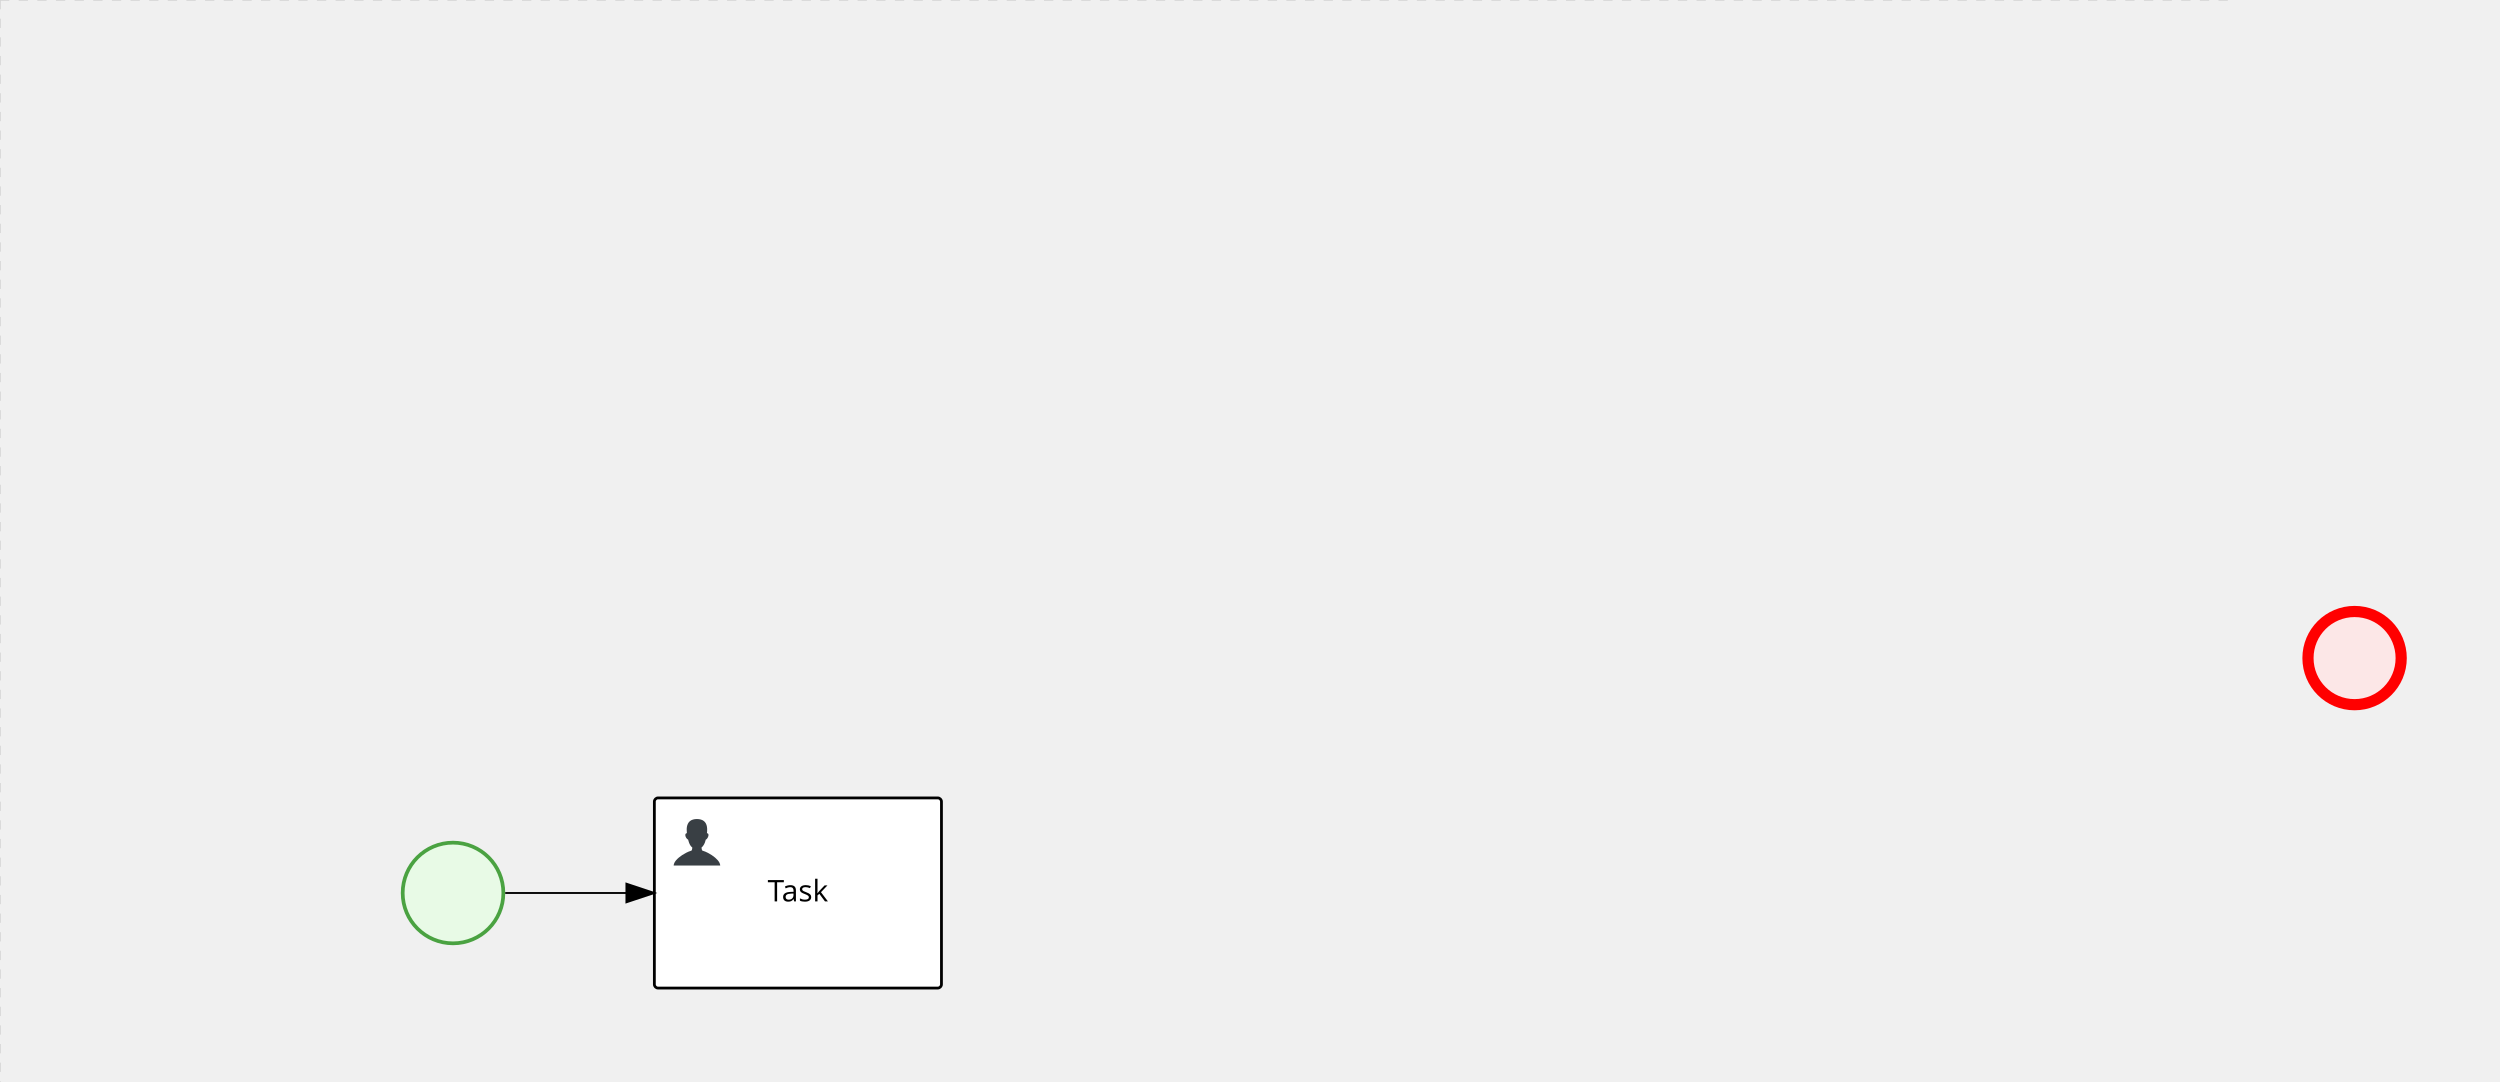
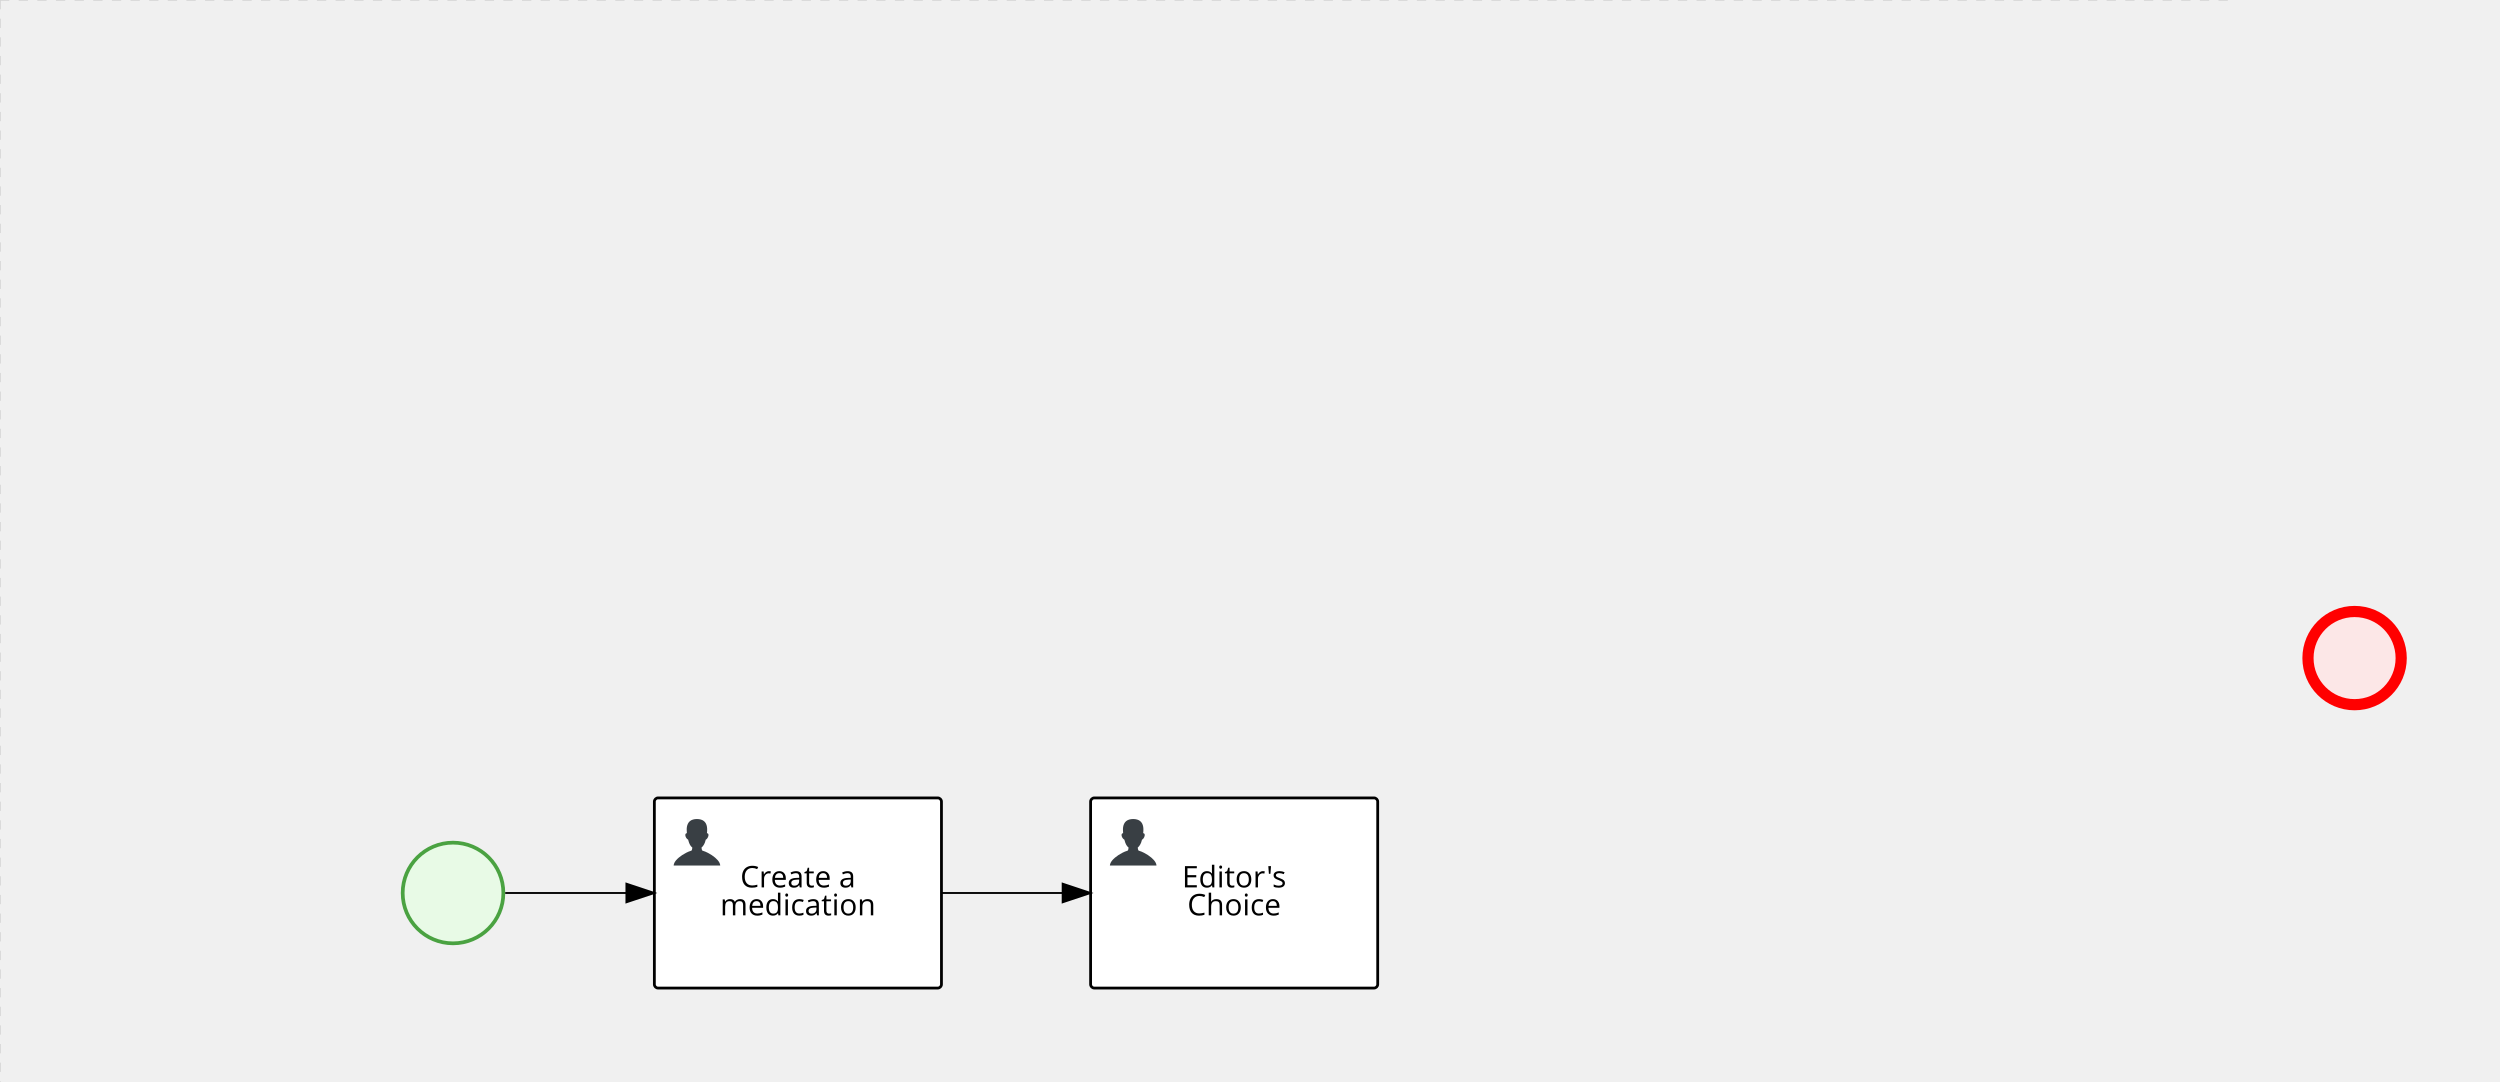
<svg xmlns="http://www.w3.org/2000/svg" version="1.1" width="1341" height="580" viewBox="0 0 1341 580">
  <defs />
  <g transform="matrix(1,0,0,1,0,0)">
    <g>
      <g>
        <g>
          <path fill="none" stroke="#d3d3d3" paint-order="fill stroke markers" d=" M 0 0 L 1200 0" stroke-miterlimit="10" stroke-opacity="0.8" stroke-dasharray="5" />
        </g>
        <g>
          <path fill="none" stroke="#d3d3d3" paint-order="fill stroke markers" d=" M 0 0 L 0 800" stroke-miterlimit="10" stroke-opacity="0.8" stroke-dasharray="5" />
        </g>
+       </g>
+       <g id="_5F6F256A-C520-46C3-BBBB-67DEA1912A4A" bpmn2nodeid="_5F6F256A-C520-46C3-BBBB-67DEA1912A4A" transform="matrix(1,0,0,1,215,451)">
+         <g>
+           <path fill="none" stroke="none" />
+         </g>
+         <g transform="matrix(0.125,0,0,0.125,0,0)">
+           <g transform="matrix(1,0,0,1,0,0)">
+             <path fill="#e8fae6" stroke="none" id="_5F6F256A-C520-46C3-BBBB-67DEA1912A4A?shapeType=BACKGROUND" paint-order="stroke fill markers" d=" M 0 0 M 444 224 C 444 263.9 434.2 300.8 414.4 334.5 C 394.7 368.2 368 394.9 334.4 414.5 C 300.8 434.1 263.9 444 224 444 C 184.1 444 147.2 434.2 113.5 414.4 C 79.8 394.7 53.1 368 33.5 334.4 C 13.9 300.8 4 263.9 4 224 C 4 184.1 13.8 147.2 33.6 113.5 C 53.4 79.8 80.1 53.1 113.6 33.5 C 147.1 13.9 184.1 4 224 4 C 263.9 4 300.8 13.8 334.5 33.6 C 368.2 53.4 394.9 80.1 414.5 113.6 C 434.1 147.1 444 184.1 444 224 Z" />
+           </g>
+           <g>
+             <g transform="matrix(1,0,0,1,0,0)">
+               <g transform="matrix(1,0,0,1,0,0)">
+                 <path fill="rgb(74,162,65)" stroke="none" id="_5F6F256A-C520-46C3-BBBB-67DEA1912A4A?shapeType=BORDER&amp;renderType=FILL" paint-order="stroke fill markers" d=" M 0 0 M 224 0 C 100.3 0 0 100.3 0 224 C 0 347.7 100.3 448 224 448 C 347.7 448 448 347.7 448 224 C 448 100.3 347.7 0 224 0 Z M 0 0 M 224 432 C 109.1 432 16 338.9 16 224 C 16 109.1 109.1 16 224 16 C 338.9 16 432 109.1 432 224 C 432 338.9 338.9 432 224 432 Z" />
+               </g>
+             </g>
+           </g>
+         </g>
+         <g transform="matrix(1,0,0,1,28,61)" />
      </g>
      <g id="_F7BB2FBD-4502-43D3-BD66-ABABBEDE4EDF" bpmn2nodeid="_F7BB2FBD-4502-43D3-BD66-ABABBEDE4EDF" transform="matrix(1,0,0,1,1235,325)">
        <g>
          <path fill="none" stroke="none" />
        </g>
        <g transform="matrix(0.125,0,0,0.125,0,0)">
          <g transform="matrix(1,0,0,1,0,0)">
            <path fill="#fce7e7" stroke="none" id="_F7BB2FBD-4502-43D3-BD66-ABABBEDE4EDF?shapeType=BACKGROUND" paint-order="stroke fill markers" d=" M 0 0 M 444 224 C 444 263.9 434.2 300.8 414.4 334.5 C 394.7 368.2 368 394.9 334.4 414.5 C 300.8 434.1 263.9 444 224 444 C 184.1 444 147.2 434.2 113.5 414.4 C 79.8 394.7 53.1 368 33.5 334.4 C 13.9 300.8 4 263.9 4 224 C 4 184.1 13.8 147.2 33.6 113.5 C 53.4 79.8 80.1 53.1 113.6 33.5 C 147.1 13.9 184.1 4 224 4 C 263.9 4 300.8 13.8 334.5 33.6 C 368.2 53.4 394.9 80.1 414.5 113.6 C 434.1 147.1 444 184.1 444 224 Z" />
          </g>
          <g>
            <g transform="matrix(1,0,0,1,0,0)">
              <g transform="matrix(1,0,0,1,0,0)">
                <path fill="rgb(255,0,0)" stroke="none" id="_F7BB2FBD-4502-43D3-BD66-ABABBEDE4EDF?shapeType=BORDER&amp;renderType=FILL" paint-order="stroke fill markers" d=" M 0 0 M 224 0 C 100.3 0 0 100.3 0 224 C 0 347.7 100.3 448 224 448 C 347.7 448 448 347.7 448 224 C 448 100.3 347.7 0 224 0 Z M 0 0 M 224 400 C 126.8 400 48 321.2 48 224 C 48 126.8 126.8 48 224 48 C 321.2 48 400 126.8 400 224 C 400 321.2 321.2 400 224 400 Z" />
              </g>
            </g>
          </g>
        </g>
        <g transform="matrix(1,0,0,1,28,61)" />
      </g>
+       <g transform="matrix(1,0,0,1,215,451)" />
      <g transform="matrix(1,0,0,1,1235,325)" />
-       <g id="_5F6F256A-C520-46C3-BBBB-67DEA1912A4A" bpmn2nodeid="_5F6F256A-C520-46C3-BBBB-67DEA1912A4A" transform="matrix(1,0,0,1,215,451)">
-         <g>
-           <path fill="none" stroke="none" />
-         </g>
-         <g transform="matrix(0.125,0,0,0.125,0,0)">
-           <g transform="matrix(1,0,0,1,0,0)">
-             <path fill="#e8fae6" stroke="none" id="_5F6F256A-C520-46C3-BBBB-67DEA1912A4A?shapeType=BACKGROUND" paint-order="stroke fill markers" d=" M 0 0 M 444 224 C 444 263.9 434.2 300.8 414.4 334.5 C 394.7 368.2 368 394.9 334.4 414.5 C 300.8 434.1 263.9 444 224 444 C 184.1 444 147.2 434.2 113.5 414.4 C 79.8 394.7 53.1 368 33.5 334.4 C 13.9 300.8 4 263.9 4 224 C 4 184.1 13.8 147.2 33.6 113.5 C 53.4 79.8 80.1 53.1 113.6 33.5 C 147.1 13.9 184.1 4 224 4 C 263.9 4 300.8 13.8 334.5 33.6 C 368.2 53.4 394.9 80.1 414.5 113.6 C 434.1 147.1 444 184.1 444 224 Z" />
-           </g>
-           <g>
-             <g transform="matrix(1,0,0,1,0,0)">
-               <g transform="matrix(1,0,0,1,0,0)">
-                 <path fill="rgb(74,162,65)" stroke="none" id="_5F6F256A-C520-46C3-BBBB-67DEA1912A4A?shapeType=BORDER&amp;renderType=FILL" paint-order="stroke fill markers" d=" M 0 0 M 224 0 C 100.3 0 0 100.3 0 224 C 0 347.7 100.3 448 224 448 C 347.7 448 448 347.7 448 224 C 448 100.3 347.7 0 224 0 Z M 0 0 M 224 432 C 109.1 432 16 338.9 16 224 C 16 109.1 109.1 16 224 16 C 338.9 16 432 109.1 432 224 C 432 338.9 338.9 432 224 432 Z" />
-               </g>
-             </g>
-           </g>
-         </g>
-         <g transform="matrix(1,0,0,1,28,61)" />
-       </g>
-       <g transform="matrix(1,0,0,1,215,451)" />
      <g id="_1D5ABB23-6DFE-45F3-B0F1-D063998004E0" bpmn2nodeid="_1D5ABB23-6DFE-45F3-B0F1-D063998004E0" transform="matrix(1,0,0,1,351,428)">
        <g>
          <path fill="none" stroke="none" />
        </g>
        <g transform="matrix(1,0,0,1,0,0)">
          <path fill="#ffffff" stroke="none" id="_1D5ABB23-6DFE-45F3-B0F1-D063998004E0?shapeType=BACKGROUND" paint-order="stroke fill markers" d=" M 2 0 L 152 0 L 152 0 A 2 2 0 0 1 154 2 L 154 100 L 154 100 A 2 2 0 0 1 152 102 L 2 102 L 2 102 A 2 2 0 0 1 0 100 L 0 2 L 0 2 A 2 2 0 0 1 2 0 Z" />
        </g>
        <g transform="matrix(1,0,0,1,0,0)">
          <path fill="none" stroke="rgb(0,0,0)" id="_1D5ABB23-6DFE-45F3-B0F1-D063998004E0?shapeType=BORDER&amp;renderType=STROKE" paint-order="fill stroke markers" d=" M 2 0 L 152 0 L 152 0 A 2 2 0 0 1 154 2 L 154 100 L 154 100 A 2 2 0 0 1 152 102 L 2 102 L 2 102 A 2 2 0 0 1 0 100 L 0 2 L 0 2 A 2 2 0 0 1 2 0 Z" stroke-miterlimit="10" stroke-width="1.5" stroke-dasharray="" />
        </g>
        <g>
          <g transform="matrix(0.06,0,0,0.06,9.4,9.4)">
            <g transform="matrix(1,0,0,1,0,0)">
              <path fill="#393f44" stroke="none" id="_1D5ABB23-6DFE-45F3-B0F1-D063998004E0_task__shBX__KZA5" paint-order="stroke fill markers" d=" M 0 0 M 16 445.21 C 16 440.869 18.784 431.129 22.001 424.217 C 35.768 394.64 77.283 359.28 129 333.084 C 144.516 325.224 157.347 319.964 167.807 317.174 C 171.932 316.074 175.729 314.414 176.525 313.363 C 178.894 310.234 180.914 302.908 181.727 294.5 L 182.5 286.5 L 178.507 283.455 C 166.303 274.146 154.284 251.678 148.04 226.5 C 145.611 216.707 145.056 215.462 142.984 215.158 C 141.703 214.97 138.083 212.243 134.939 209.099 C 123.233 197.393 116.891 177.376 121.44 166.49 C 123.002 162.751 128.155 159.01 131.75 159.004 C 134.448 159 134.471 158.603 132.914 138.788 C 130.927 113.496 134.279 92.265 143.132 74.076 C 152.232 55.38 167.569 42.882 189.049 36.66 C 210.203 30.532 237.797 30.532 258.951 36.66 C 300.042 48.563 318.958 83.806 314.955 141 C 314.32 150.075 313.624 157.788 313.409 158.14 C 313.194 158.493 314.575 159.073 316.479 159.43 C 328.929 161.766 330.986 177.018 321.496 196.621 C 316.903 206.109 309.357 214.508 304.817 215.185 C 303.023 215.453 302.293 217.146 299.943 226.5 C 296.659 239.567 294.474 245.305 287.948 257.995 C 282.491 268.606 273.035 281.109 268.108 284.229 L 264.871 286.278 L 265.518 292.889 C 266.345 301.33 268.639 309.871 270.877 312.837 C 272.067 314.415 275.002 315.79 280.063 317.139 C 291.069 320.075 303.617 325.274 321 334.102 C 369.815 358.891 410.848 393.758 425.032 422.5 C 429.07 430.682 432 440.232 432 445.21 L 432 448 L 224 448 L 16 448 L 16 445.21 Z" />
            </g>
          </g>
        </g>
        <g transform="matrix(1,0,0,1,4.04,13.68)">
          <g transform="matrix(0.04,0,0,0.04,63.36,69.12)">
            <g transform="matrix(1,0,0,1,0,0)">
              <path fill="none" stroke="none" />
            </g>
            <g transform="matrix(1,0,0,1,0,0)">
              <path fill="none" stroke="none" />
            </g>
          </g>
        </g>
-         <g transform="matrix(1,0,0,1,60.75,43.5)">
-           <text fill="#000000" stroke="none" font-family="Open Sans" font-size="12pt" font-style="normal" font-weight="normal" text-decoration="normal" x="16.25" y="12" text-anchor="middle" dominant-baseline="alphabetic">Task</text>
+         <g transform="matrix(1,0,0,1,35.29167,36)">
+           <text fill="#000000" stroke="none" font-family="Open Sans" font-size="12pt" font-style="normal" font-weight="normal" text-decoration="normal" x="41.708" y="12" text-anchor="middle" dominant-baseline="alphabetic">  Create a   </text>
+           <text fill="#000000" stroke="none" font-family="Open Sans" font-size="12pt" font-style="normal" font-weight="normal" text-decoration="normal" x="41.708" y="27" text-anchor="middle" dominant-baseline="alphabetic">medication</text>
        </g>
      </g>
      <g id="_6ED3D0DB-9749-4F77-A816-4C40F5BAD3EC" bpmn2nodeid="_6ED3D0DB-9749-4F77-A816-4C40F5BAD3EC">
        <g>
-           <path fill="none" stroke="#000000" paint-order="fill stroke markers" d=" M 271 479 L 336 479" stroke-miterlimit="10" stroke-dasharray="" />
+           <path fill="none" stroke="rgb(0,0,0)" paint-order="fill stroke markers" d=" M 271 479 L 336 479" stroke-miterlimit="10" stroke-dasharray="" />
        </g>
        <g transform="matrix(1,0,0,1,271,479)" />
        <g transform="matrix(6.123233995736766e-17,1,-1,6.123233995736766e-17,351,474)">
-           <path fill="#000000" stroke="#000000" paint-order="fill stroke markers" d=" M 10 15 L 0 15 L 5 0 Z" stroke-miterlimit="10" stroke-dasharray="" />
+           <path fill="rgb(0,0,0)" stroke="rgb(0,0,0)" paint-order="fill stroke markers" d=" M 10 15 L 0 15 L 5 0 Z" stroke-miterlimit="10" stroke-dasharray="" />
        </g>
        <g transform="matrix(1,0,0,1,271,469)" />
      </g>
      <g transform="matrix(1,0,0,1,351,428)" />
+       <g id="_CE3ED11A-201F-407A-B889-1263FF5037B1" bpmn2nodeid="_CE3ED11A-201F-407A-B889-1263FF5037B1" transform="matrix(1,0,0,1,585,428)">
+         <g>
+           <path fill="none" stroke="none" />
+         </g>
+         <g transform="matrix(1,0,0,1,0,0)">
+           <path fill="#ffffff" stroke="none" id="_CE3ED11A-201F-407A-B889-1263FF5037B1?shapeType=BACKGROUND" paint-order="stroke fill markers" d=" M 2 0 L 152 0 L 152 0 A 2 2 0 0 1 154 2 L 154 100 L 154 100 A 2 2 0 0 1 152 102 L 2 102 L 2 102 A 2 2 0 0 1 0 100 L 0 2 L 0 2 A 2 2 0 0 1 2 0 Z" />
+         </g>
+         <g transform="matrix(1,0,0,1,0,0)">
+           <path fill="none" stroke="rgb(0,0,0)" id="_CE3ED11A-201F-407A-B889-1263FF5037B1?shapeType=BORDER&amp;renderType=STROKE" paint-order="fill stroke markers" d=" M 2 0 L 152 0 L 152 0 A 2 2 0 0 1 154 2 L 154 100 L 154 100 A 2 2 0 0 1 152 102 L 2 102 L 2 102 A 2 2 0 0 1 0 100 L 0 2 L 0 2 A 2 2 0 0 1 2 0 Z" stroke-miterlimit="10" stroke-width="1.5" stroke-dasharray="" />
+         </g>
+         <g>
+           <g transform="matrix(0.06,0,0,0.06,9.4,9.4)">
+             <g transform="matrix(1,0,0,1,0,0)">
+               <path fill="#393f44" stroke="none" id="_CE3ED11A-201F-407A-B889-1263FF5037B1_task__shBX__KZA5" paint-order="stroke fill markers" d=" M 0 0 M 16 445.21 C 16 440.869 18.784 431.129 22.001 424.217 C 35.768 394.64 77.283 359.28 129 333.084 C 144.516 325.224 157.347 319.964 167.807 317.174 C 171.932 316.074 175.729 314.414 176.525 313.363 C 178.894 310.234 180.914 302.908 181.727 294.5 L 182.5 286.5 L 178.507 283.455 C 166.303 274.146 154.284 251.678 148.04 226.5 C 145.611 216.707 145.056 215.462 142.984 215.158 C 141.703 214.97 138.083 212.243 134.939 209.099 C 123.233 197.393 116.891 177.376 121.44 166.49 C 123.002 162.751 128.155 159.01 131.75 159.004 C 134.448 159 134.471 158.603 132.914 138.788 C 130.927 113.496 134.279 92.265 143.132 74.076 C 152.232 55.38 167.569 42.882 189.049 36.66 C 210.203 30.532 237.797 30.532 258.951 36.66 C 300.042 48.563 318.958 83.806 314.955 141 C 314.32 150.075 313.624 157.788 313.409 158.14 C 313.194 158.493 314.575 159.073 316.479 159.43 C 328.929 161.766 330.986 177.018 321.496 196.621 C 316.903 206.109 309.357 214.508 304.817 215.185 C 303.023 215.453 302.293 217.146 299.943 226.5 C 296.659 239.567 294.474 245.305 287.948 257.995 C 282.491 268.606 273.035 281.109 268.108 284.229 L 264.871 286.278 L 265.518 292.889 C 266.345 301.33 268.639 309.871 270.877 312.837 C 272.067 314.415 275.002 315.79 280.063 317.139 C 291.069 320.075 303.617 325.274 321 334.102 C 369.815 358.891 410.848 393.758 425.032 422.5 C 429.07 430.682 432 440.232 432 445.21 L 432 448 L 224 448 L 16 448 L 16 445.21 Z" />
+             </g>
+           </g>
+         </g>
+         <g transform="matrix(1,0,0,1,4.04,13.68)">
+           <g transform="matrix(0.04,0,0,0.04,63.36,69.12)">
+             <g transform="matrix(1,0,0,1,0,0)">
+               <path fill="none" stroke="none" />
+             </g>
+             <g transform="matrix(1,0,0,1,0,0)">
+               <path fill="none" stroke="none" />
+             </g>
+           </g>
+         </g>
+         <g transform="matrix(1,0,0,1,46.95833,36)">
+           <text fill="#000000" stroke="none" font-family="Open Sans" font-size="12pt" font-style="normal" font-weight="normal" text-decoration="normal" x="30.042" y="12" text-anchor="middle" dominant-baseline="alphabetic">Editor's </text>
+           <text fill="#000000" stroke="none" font-family="Open Sans" font-size="12pt" font-style="normal" font-weight="normal" text-decoration="normal" x="30.042" y="27" text-anchor="middle" dominant-baseline="alphabetic"> Choice </text>
+         </g>
+       </g>
+       <g id="_79EC8664-CFA0-4DFA-A9CD-781EC140B853" bpmn2nodeid="_79EC8664-CFA0-4DFA-A9CD-781EC140B853">
+         <g>
+           <path fill="none" stroke="#000000" paint-order="fill stroke markers" d=" M 505 479 L 570 479" stroke-miterlimit="10" stroke-dasharray="" />
+         </g>
+         <g transform="matrix(1,0,0,1,505,479)" />
+         <g transform="matrix(6.123233995736766e-17,1,-1,6.123233995736766e-17,585,474)">
+           <path fill="#000000" stroke="#000000" paint-order="fill stroke markers" d=" M 10 15 L 0 15 L 5 0 Z" stroke-miterlimit="10" stroke-dasharray="" />
+         </g>
+         <g transform="matrix(1,0,0,1,505,469)" />
+       </g>
+       <g transform="matrix(1,0,0,1,585,428)" />
    </g>
  </g>
</svg>
